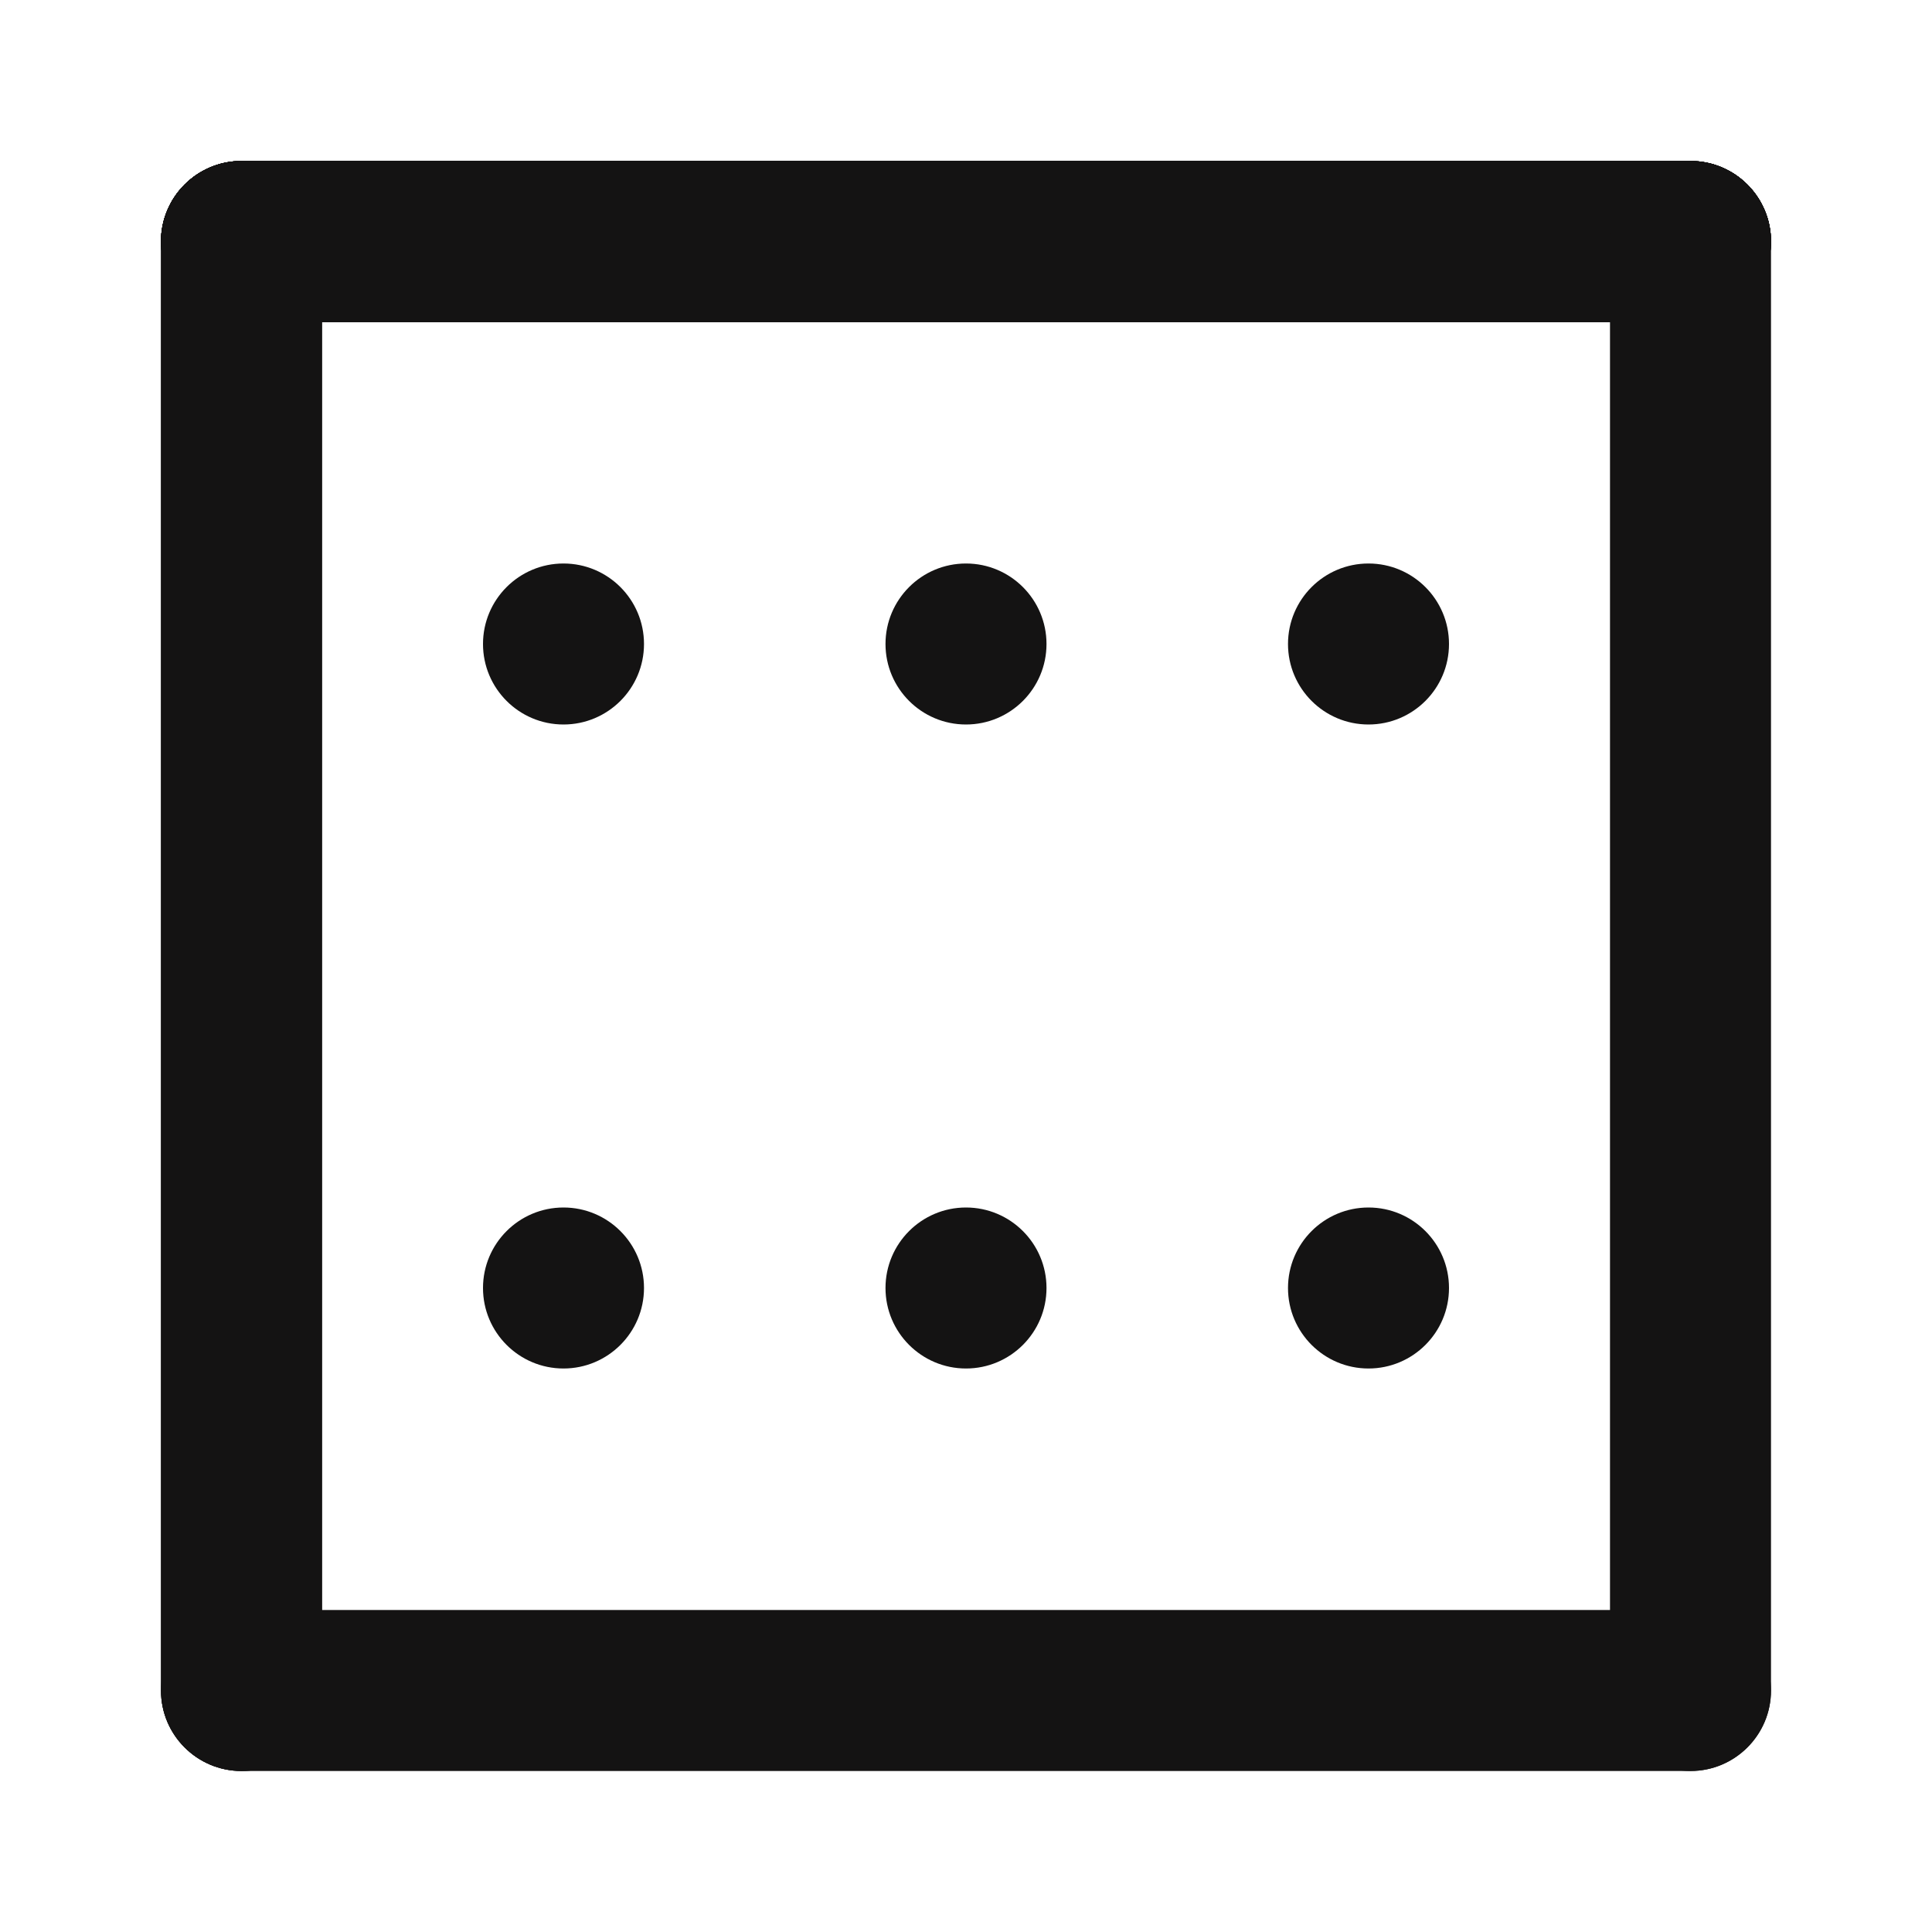
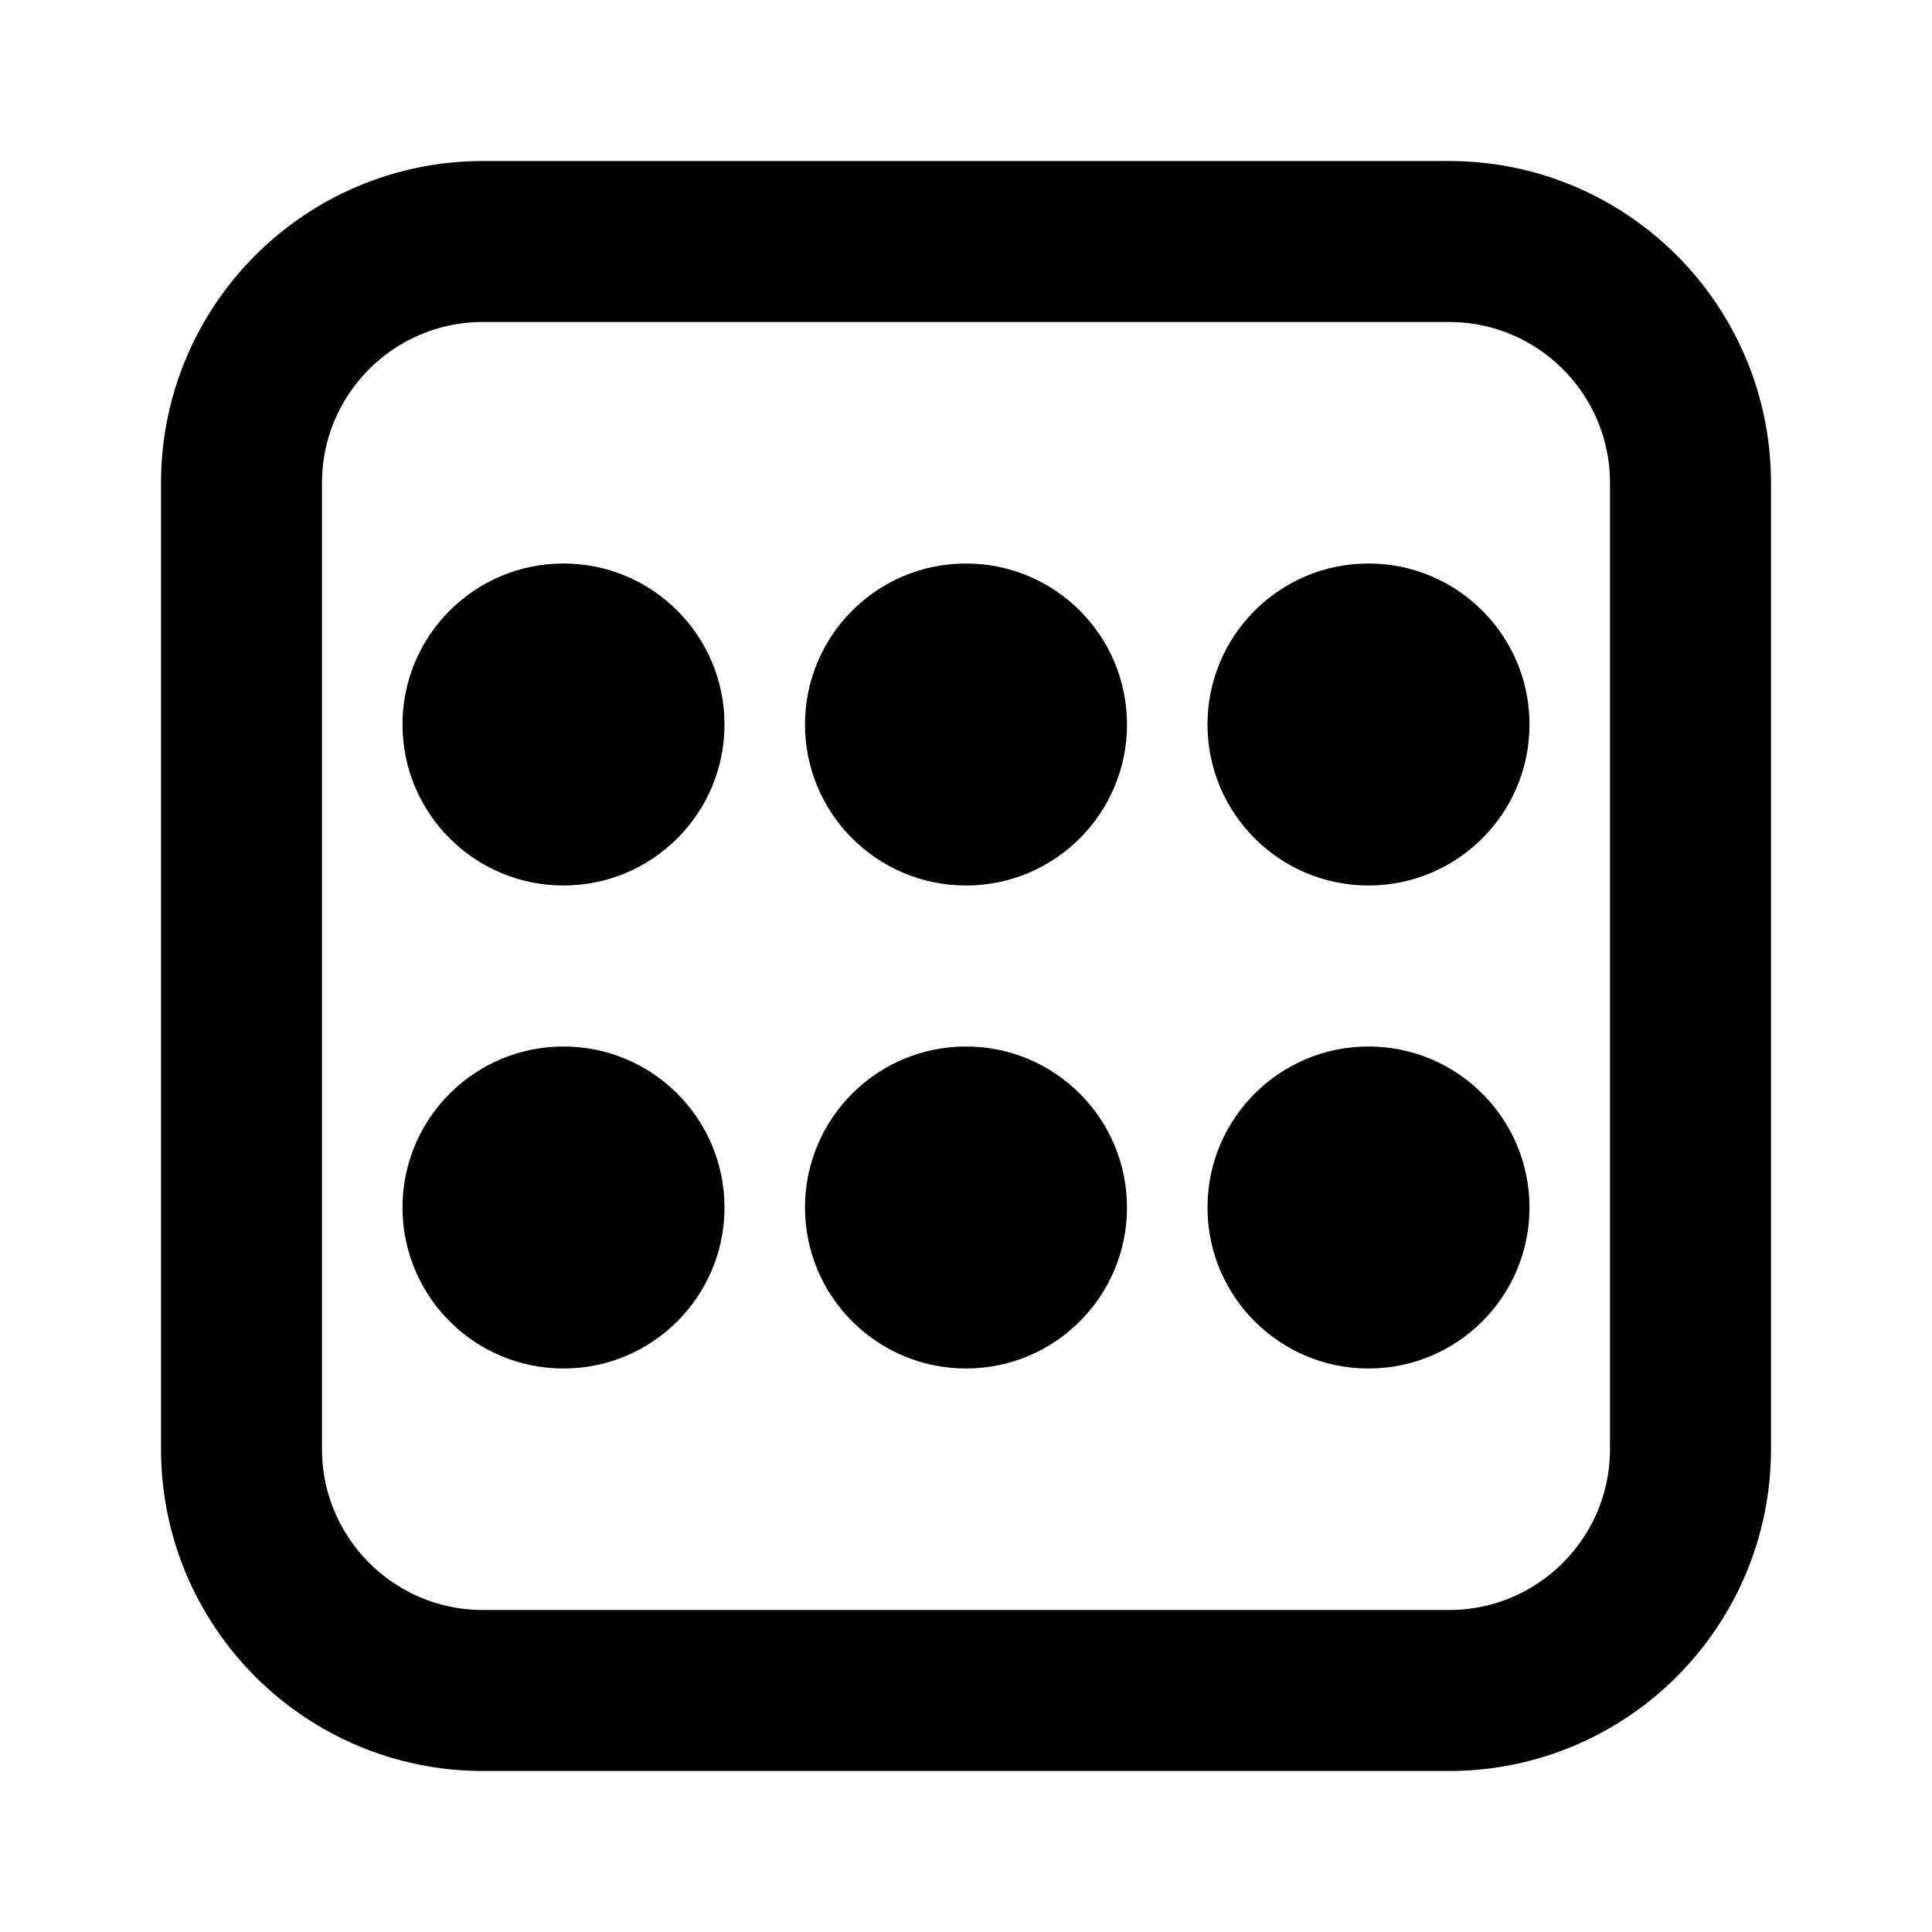
<svg xmlns="http://www.w3.org/2000/svg" width="24" height="24" viewBox="0 0 24 24" fill="none">
-   <path d="M3 4C2.448 4 2 3.552 2 3C2 2.448 2.448 2 3 2L21 2C21.552 2 22 2.448 22 3C22 3.552 21.552 4 21 4L3 4Z" fill="#141313" />
-   <path d="M3 4C2.448 4 2 3.552 2 3C2 2.448 2.448 2 3 2L21 2C21.552 2 22 2.448 22 3C22 3.552 21.552 4 21 4L3 4Z" fill="#141313" />
-   <path d="M3 4C2.448 4 2 3.552 2 3C2 2.448 2.448 2 3 2L21 2C21.552 2 22 2.448 22 3C22 3.552 21.552 4 21 4L3 4Z" fill="#141313" />
-   <path d="M3 4C2.448 4 2 3.552 2 3C2 2.448 2.448 2 3 2L21 2C21.552 2 22 2.448 22 3C22 3.552 21.552 4 21 4L3 4Z" fill="#141313" />
-   <path d="M3 4C2.448 4 2 3.552 2 3C2 2.448 2.448 2 3 2L21 2C21.552 2 22 2.448 22 3C22 3.552 21.552 4 21 4L3 4Z" fill="#141313" />
-   <path d="M3 4C2.448 4 2 3.552 2 3C2 2.448 2.448 2 3 2L21 2C21.552 2 22 2.448 22 3C22 3.552 21.552 4 21 4L3 4Z" fill="#141313" />
-   <path d="M3 22C2.448 22 2 21.552 2 21C2 20.448 2.448 20 3 20L21 20C21.552 20 22 20.448 22 21C22 21.552 21.552 22 21 22L3 22Z" fill="#141313" />
-   <path d="M2 3C2 2.448 2.448 2 3 2C3.552 2 4 2.448 4 3L4 21C4 21.552 3.552 22 3 22C2.448 22 2 21.552 2 21L2 3Z" fill="#141313" />
-   <path d="M2 3C2 2.448 2.448 2 3 2C3.552 2 4 2.448 4 3L4 21C4 21.552 3.552 22 3 22C2.448 22 2 21.552 2 21L2 3Z" fill="#141313" />
-   <path d="M20 3C20 2.448 20.448 2 21 2C21.552 2 22 2.448 22 3V21C22 21.552 21.552 22 21 22C20.448 22 20 21.552 20 21V3Z" fill="#141313" />
-   <path d="M12 7C12.552 7 13 7.448 13 8C13 8.552 12.552 9 12 9C11.448 9 11 8.552 11 8C11 7.448 11.448 7 12 7Z" fill="#141313" />
-   <path d="M12 15C12.552 15 13 15.448 13 16C13 16.552 12.552 17 12 17C11.448 17 11 16.552 11 16C11 15.448 11.448 15 12 15Z" fill="#141313" />
-   <path d="M17 7C17.552 7 18 7.448 18 8C18 8.552 17.552 9 17 9C16.448 9 16 8.552 16 8C16 7.448 16.448 7 17 7Z" fill="#141313" />
-   <path d="M17 15C17.552 15 18 15.448 18 16C18 16.552 17.552 17 17 17C16.448 17 16 16.552 16 16C16 15.448 16.448 15 17 15Z" fill="#141313" />
-   <path d="M7 15C7.552 15 8 15.448 8 16C8 16.552 7.552 17 7 17C6.448 17 6 16.552 6 16C6 15.448 6.448 15 7 15Z" fill="#141313" />
-   <path d="M7 7C7.552 7 8 7.448 8 8C8 8.552 7.552 9 7 9C6.448 9 6 8.552 6 8C6 7.448 6.448 7 7 7Z" fill="#141313" />
+   <rect x="3" y="3" width="18" height="18" rx="3" stroke="black" stroke-width="2" />
+   <rect x="9" y="7" width="4" height="4" rx="2" transform="rotate(90 9 7)" fill="black" />
+   <rect x="14" y="7" width="4" height="4" rx="2" transform="rotate(90 14 7)" fill="black" />
+   <rect x="19" y="7" width="4" height="4" rx="2" transform="rotate(90 19 7)" fill="black" />
+   <rect x="9" y="13" width="4" height="4" rx="2" transform="rotate(90 9 13)" fill="black" />
+   <rect x="14" y="13" width="4" height="4" rx="2" transform="rotate(90 14 13)" fill="black" />
+   <rect x="19" y="13" width="4" height="4" rx="2" transform="rotate(90 19 13)" fill="black" />
</svg>
